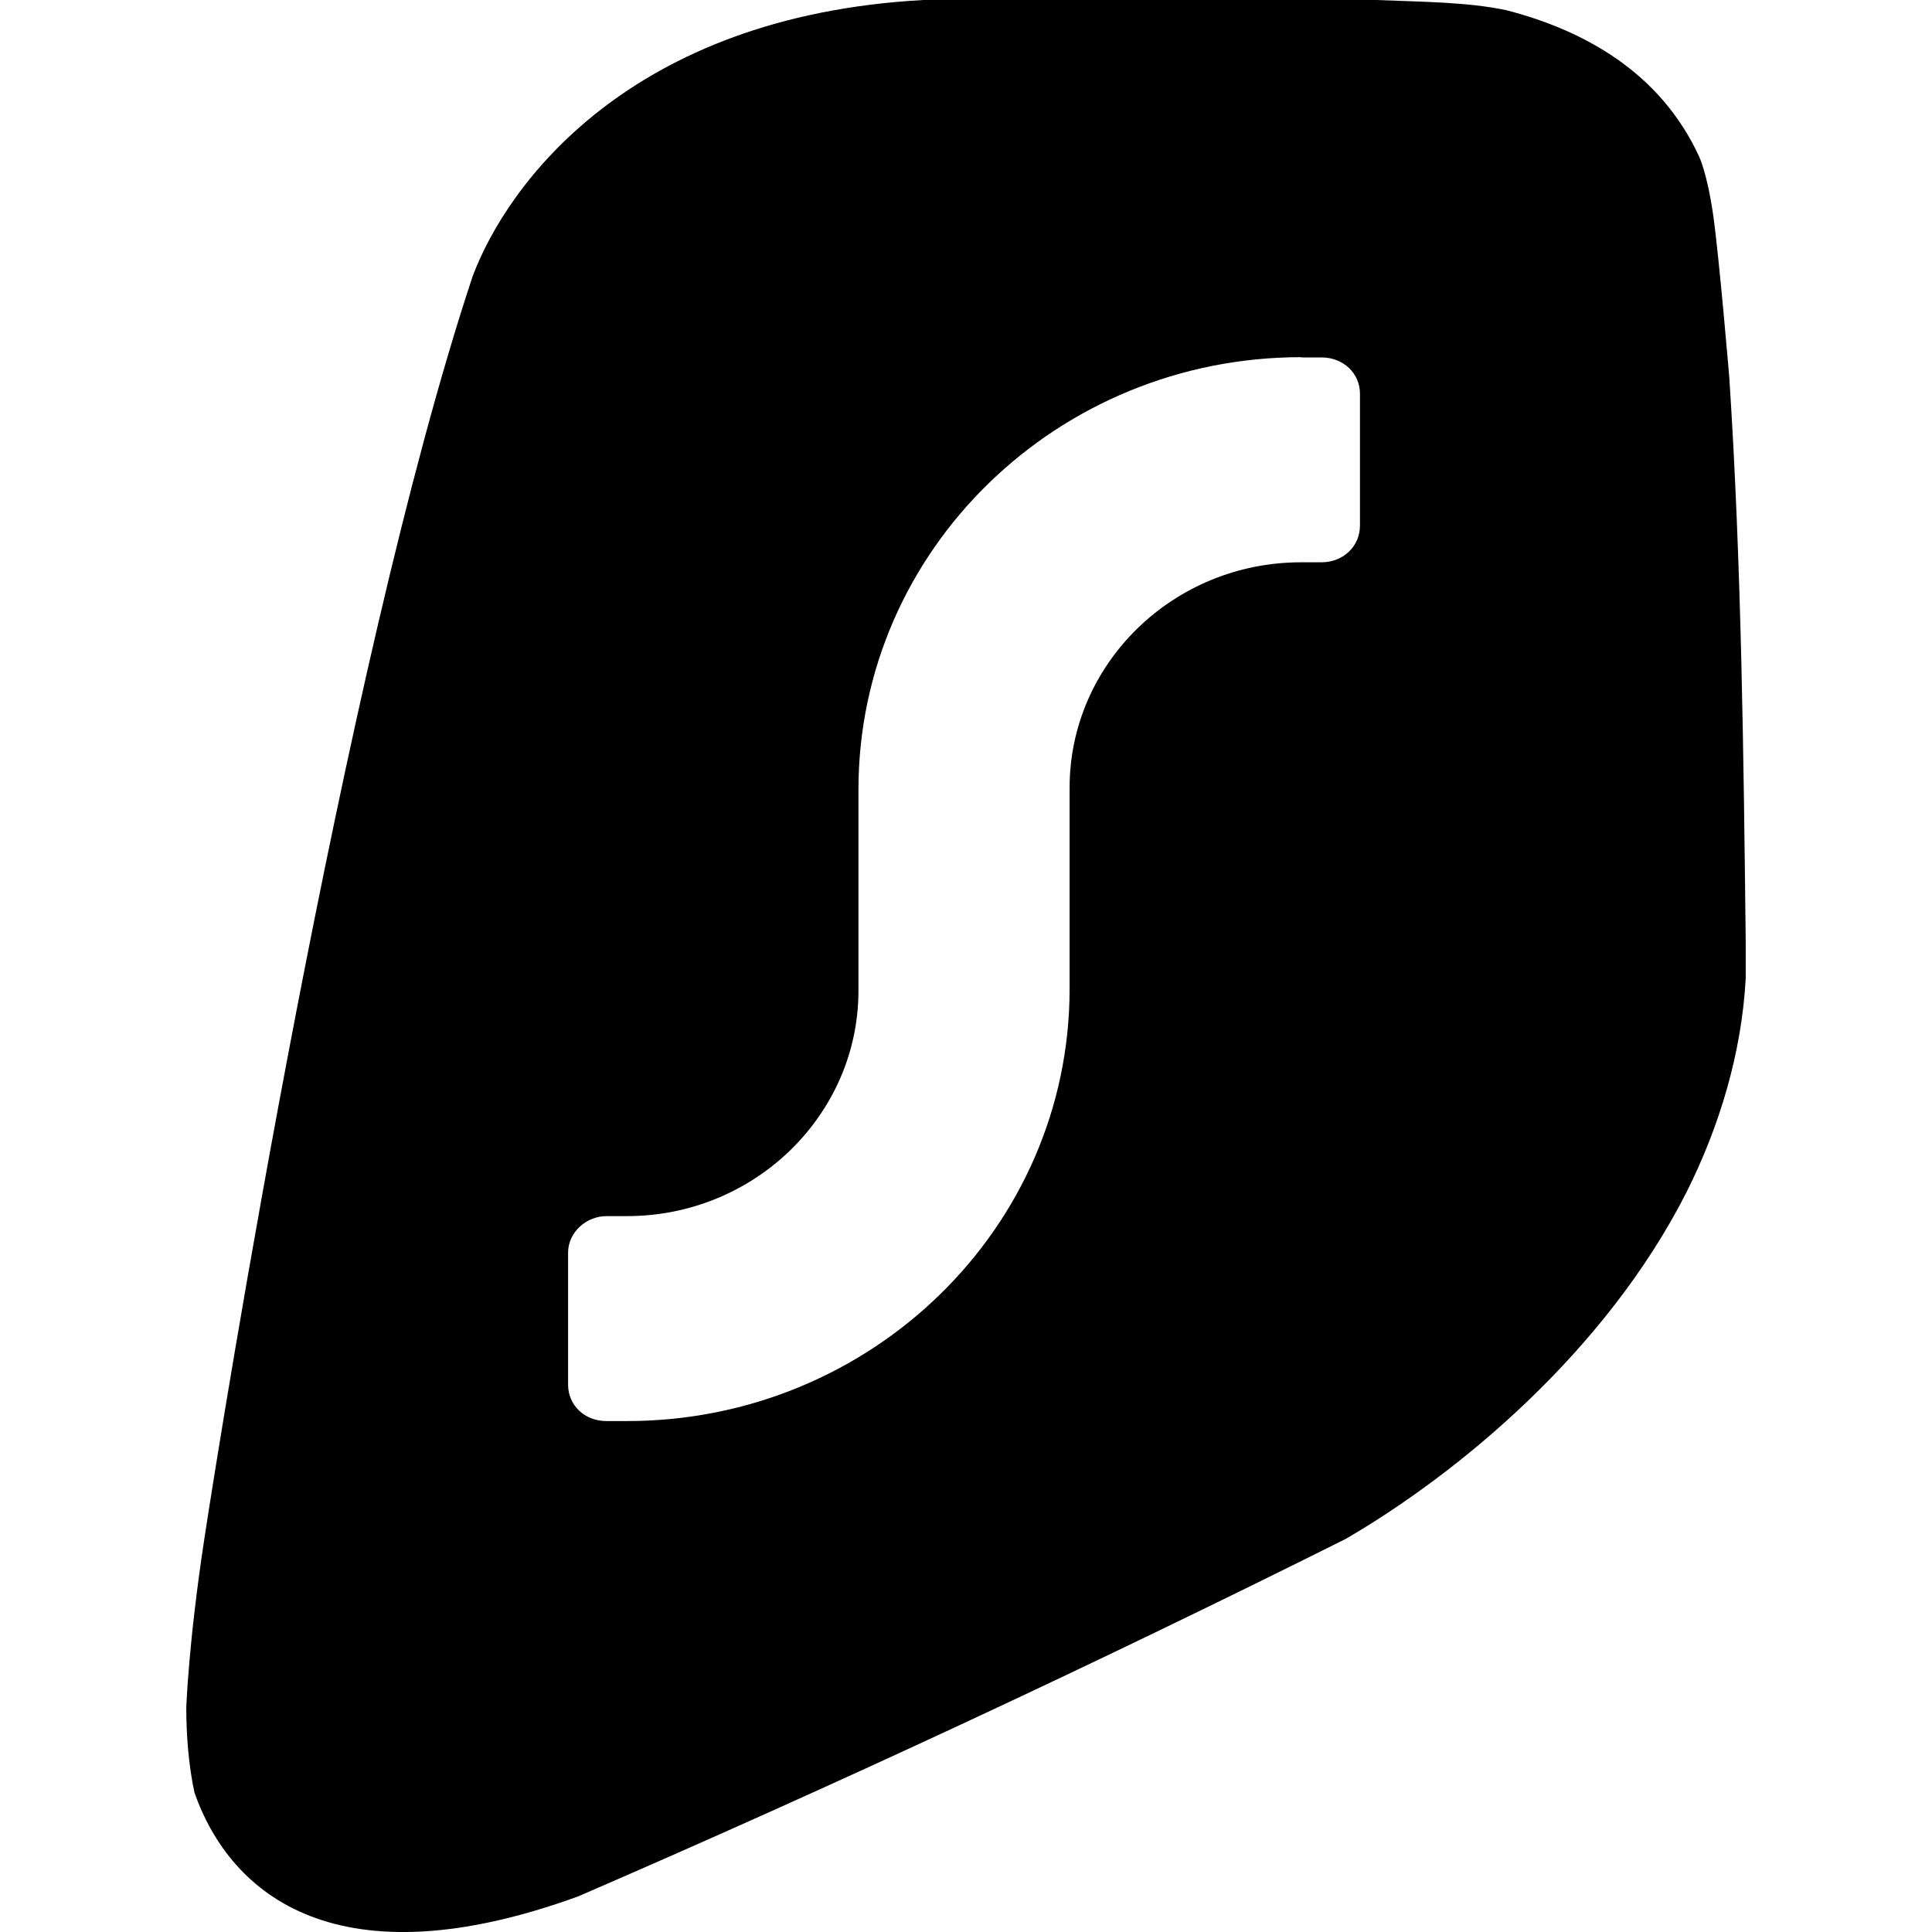
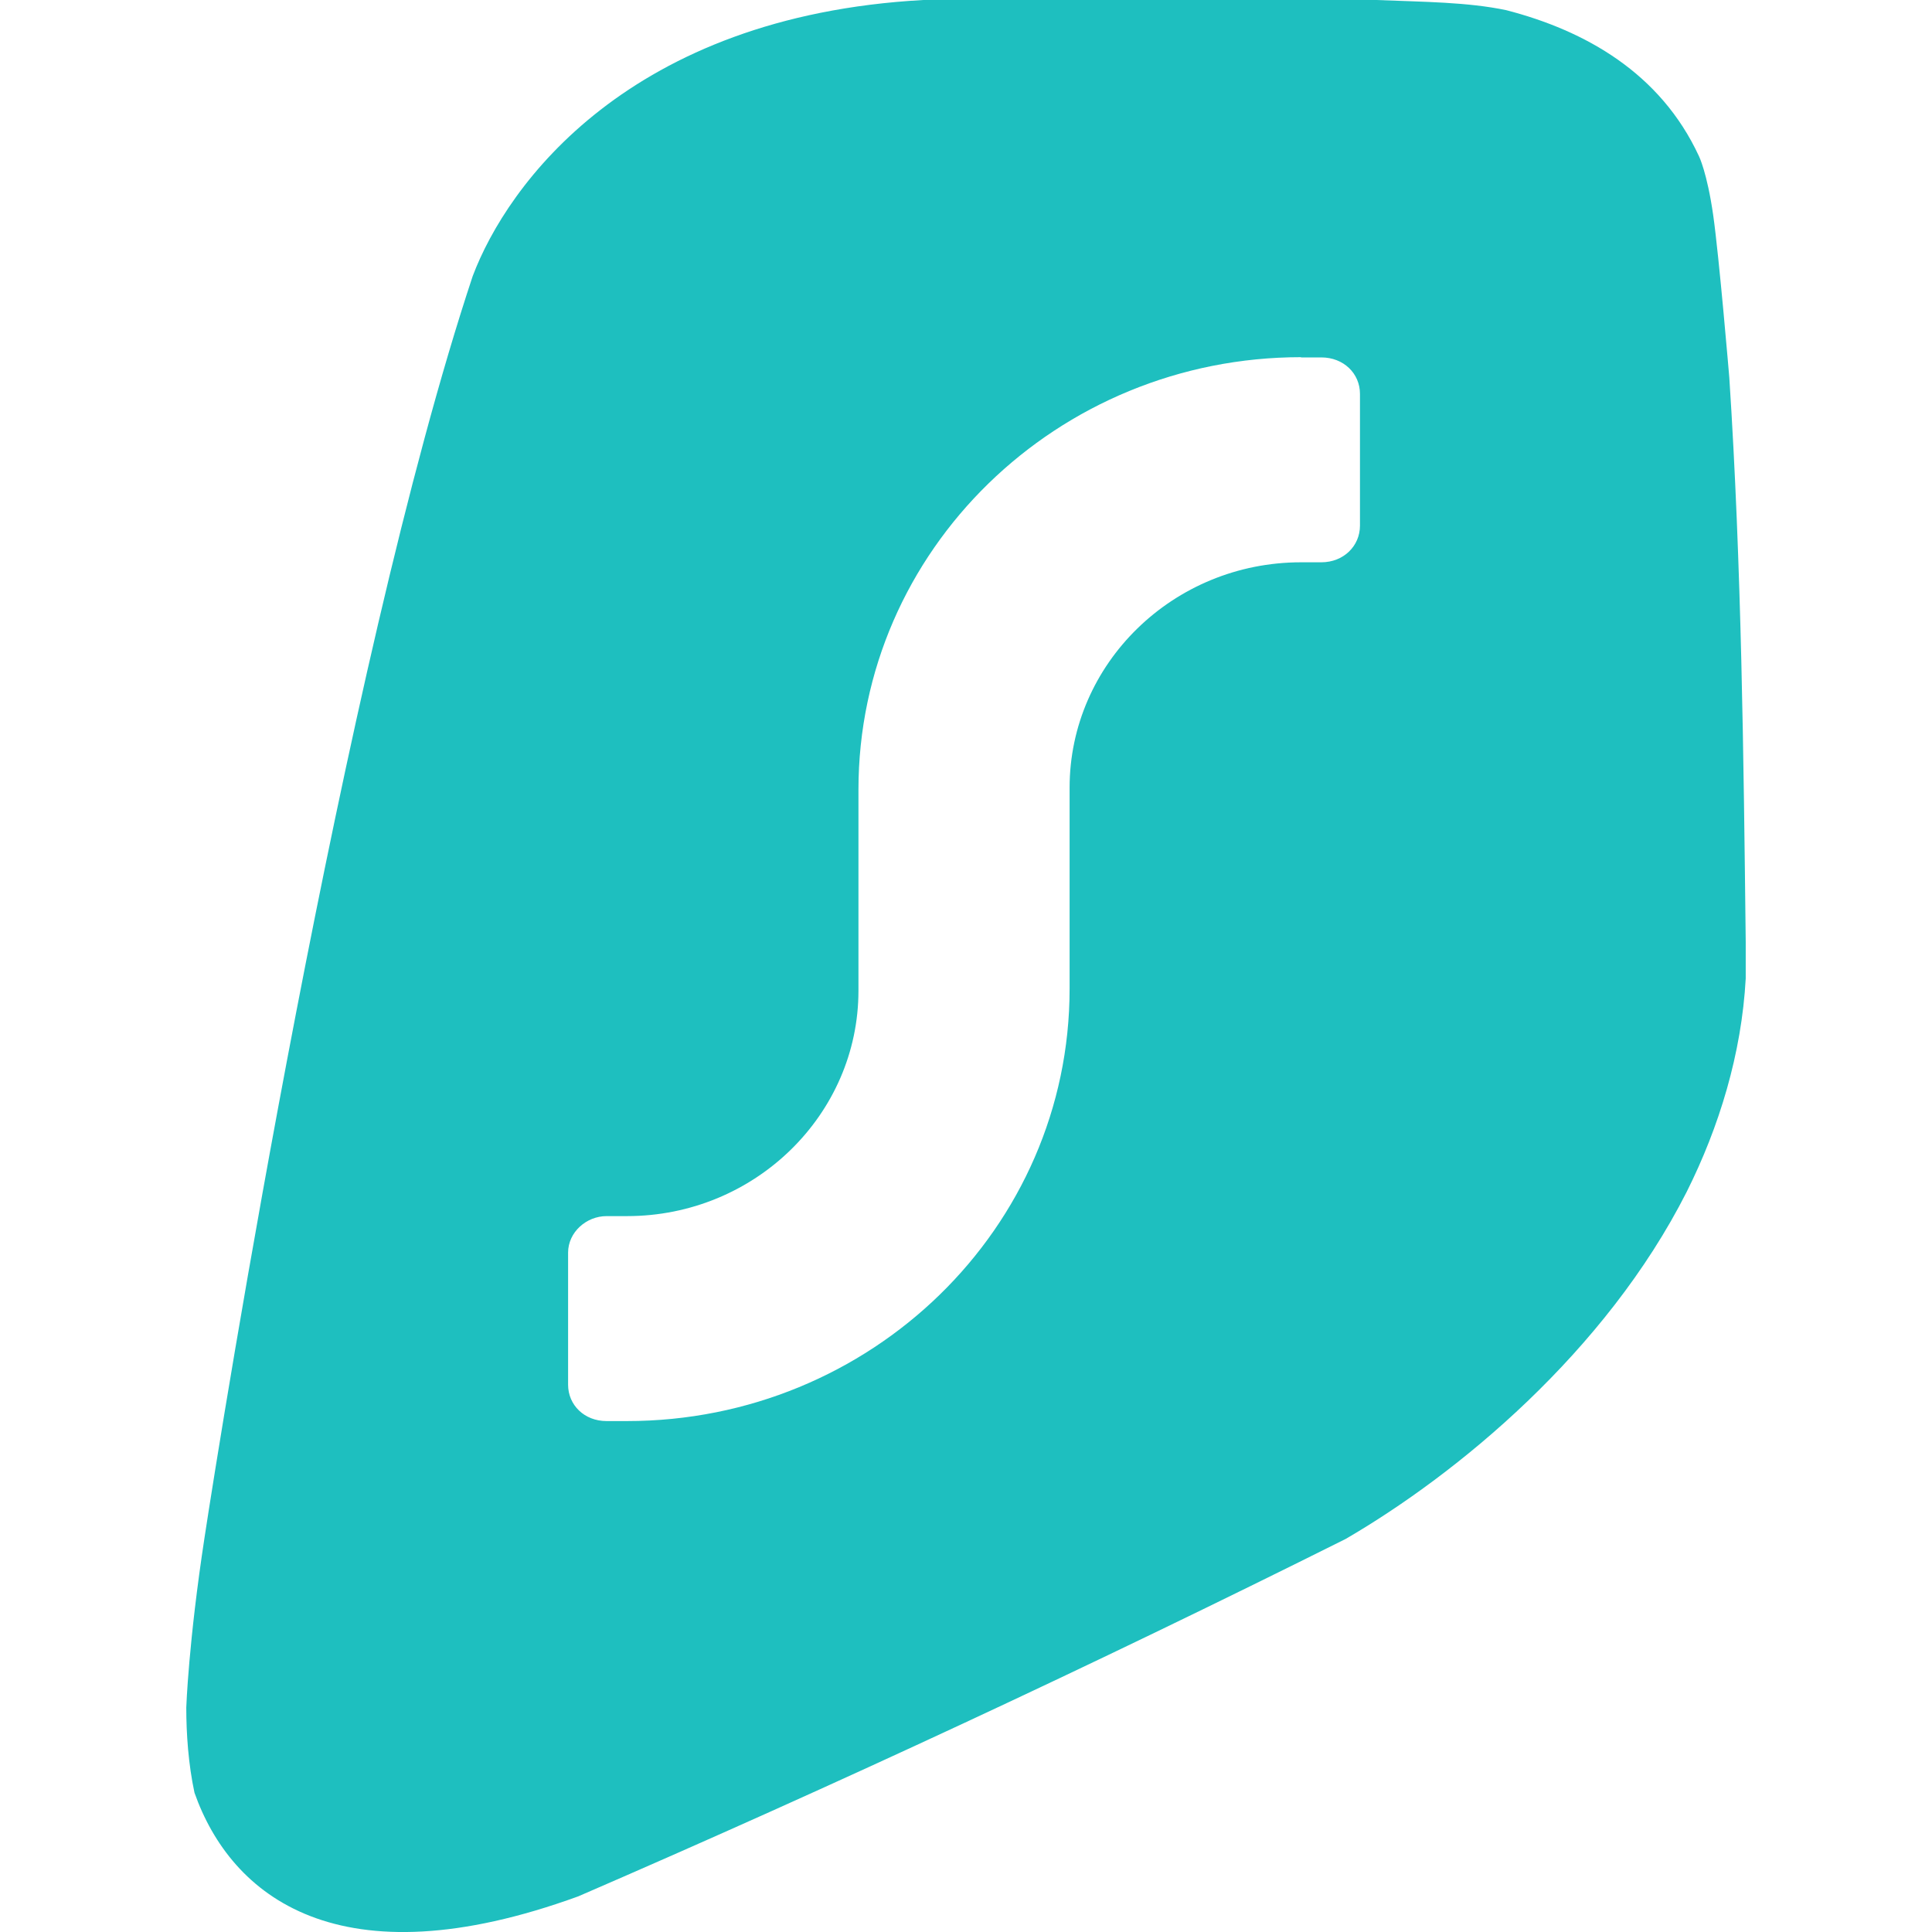
<svg xmlns="http://www.w3.org/2000/svg" width="1em" height="1em" viewBox="0 0 24 24">
-   <path fill="currentColor" d="M11.47 0C7.815.2 6.3 2.293 5.872 3.43c-1.615 4.866-3.127 14.325-3.33 15.662c-.201 1.31-.228 2.119-.228 2.119c0 .328.026.705.102 1.059c.454 1.286 1.792 2.37 4.768 1.287a192 192 0 0 0 9.533-4.44c1.387-.807 3.227-2.32 4.236-4.312c.404-.807.682-1.716.733-2.65v-.452c-.026-2.295-.052-4.692-.204-7.013c0 0-.125-1.488-.2-2.017c-.076-.53-.177-.733-.177-.733C20.626.906 19.693.38 18.71.126C18.23.026 17.7.024 17.095 0Zm4.692 4.44h.252c.277 0 .48.2.48.452V6.53c0 .252-.203.455-.48.455h-.252c-1.589 0-2.875 1.26-2.875 2.8v2.498c0 2.976-2.472 5.37-5.498 5.37h-.254c-.277 0-.478-.2-.478-.452v-1.64c0-.253.226-.454.478-.454h.254c1.589 0 2.875-1.262 2.875-2.8V9.81c0-2.977 2.472-5.373 5.498-5.373z" />
+   <path fill="#1EBFBF" d="M11.47 0C7.815.2 6.3 2.293 5.872 3.43c-1.615 4.866-3.127 14.325-3.33 15.662c-.201 1.31-.228 2.119-.228 2.119c0 .328.026.705.102 1.059c.454 1.286 1.792 2.37 4.768 1.287a192 192 0 0 0 9.533-4.44c1.387-.807 3.227-2.32 4.236-4.312c.404-.807.682-1.716.733-2.65v-.452c-.026-2.295-.052-4.692-.204-7.013c0 0-.125-1.488-.2-2.017c-.076-.53-.177-.733-.177-.733C20.626.906 19.693.38 18.71.126C18.23.026 17.7.024 17.095 0Zm4.692 4.44h.252c.277 0 .48.2.48.452V6.53c0 .252-.203.455-.48.455h-.252c-1.589 0-2.875 1.26-2.875 2.8v2.498c0 2.976-2.472 5.37-5.498 5.37h-.254c-.277 0-.478-.2-.478-.452v-1.64c0-.253.226-.454.478-.454h.254c1.589 0 2.875-1.262 2.875-2.8V9.81c0-2.977 2.472-5.373 5.498-5.373z" />
</svg>
